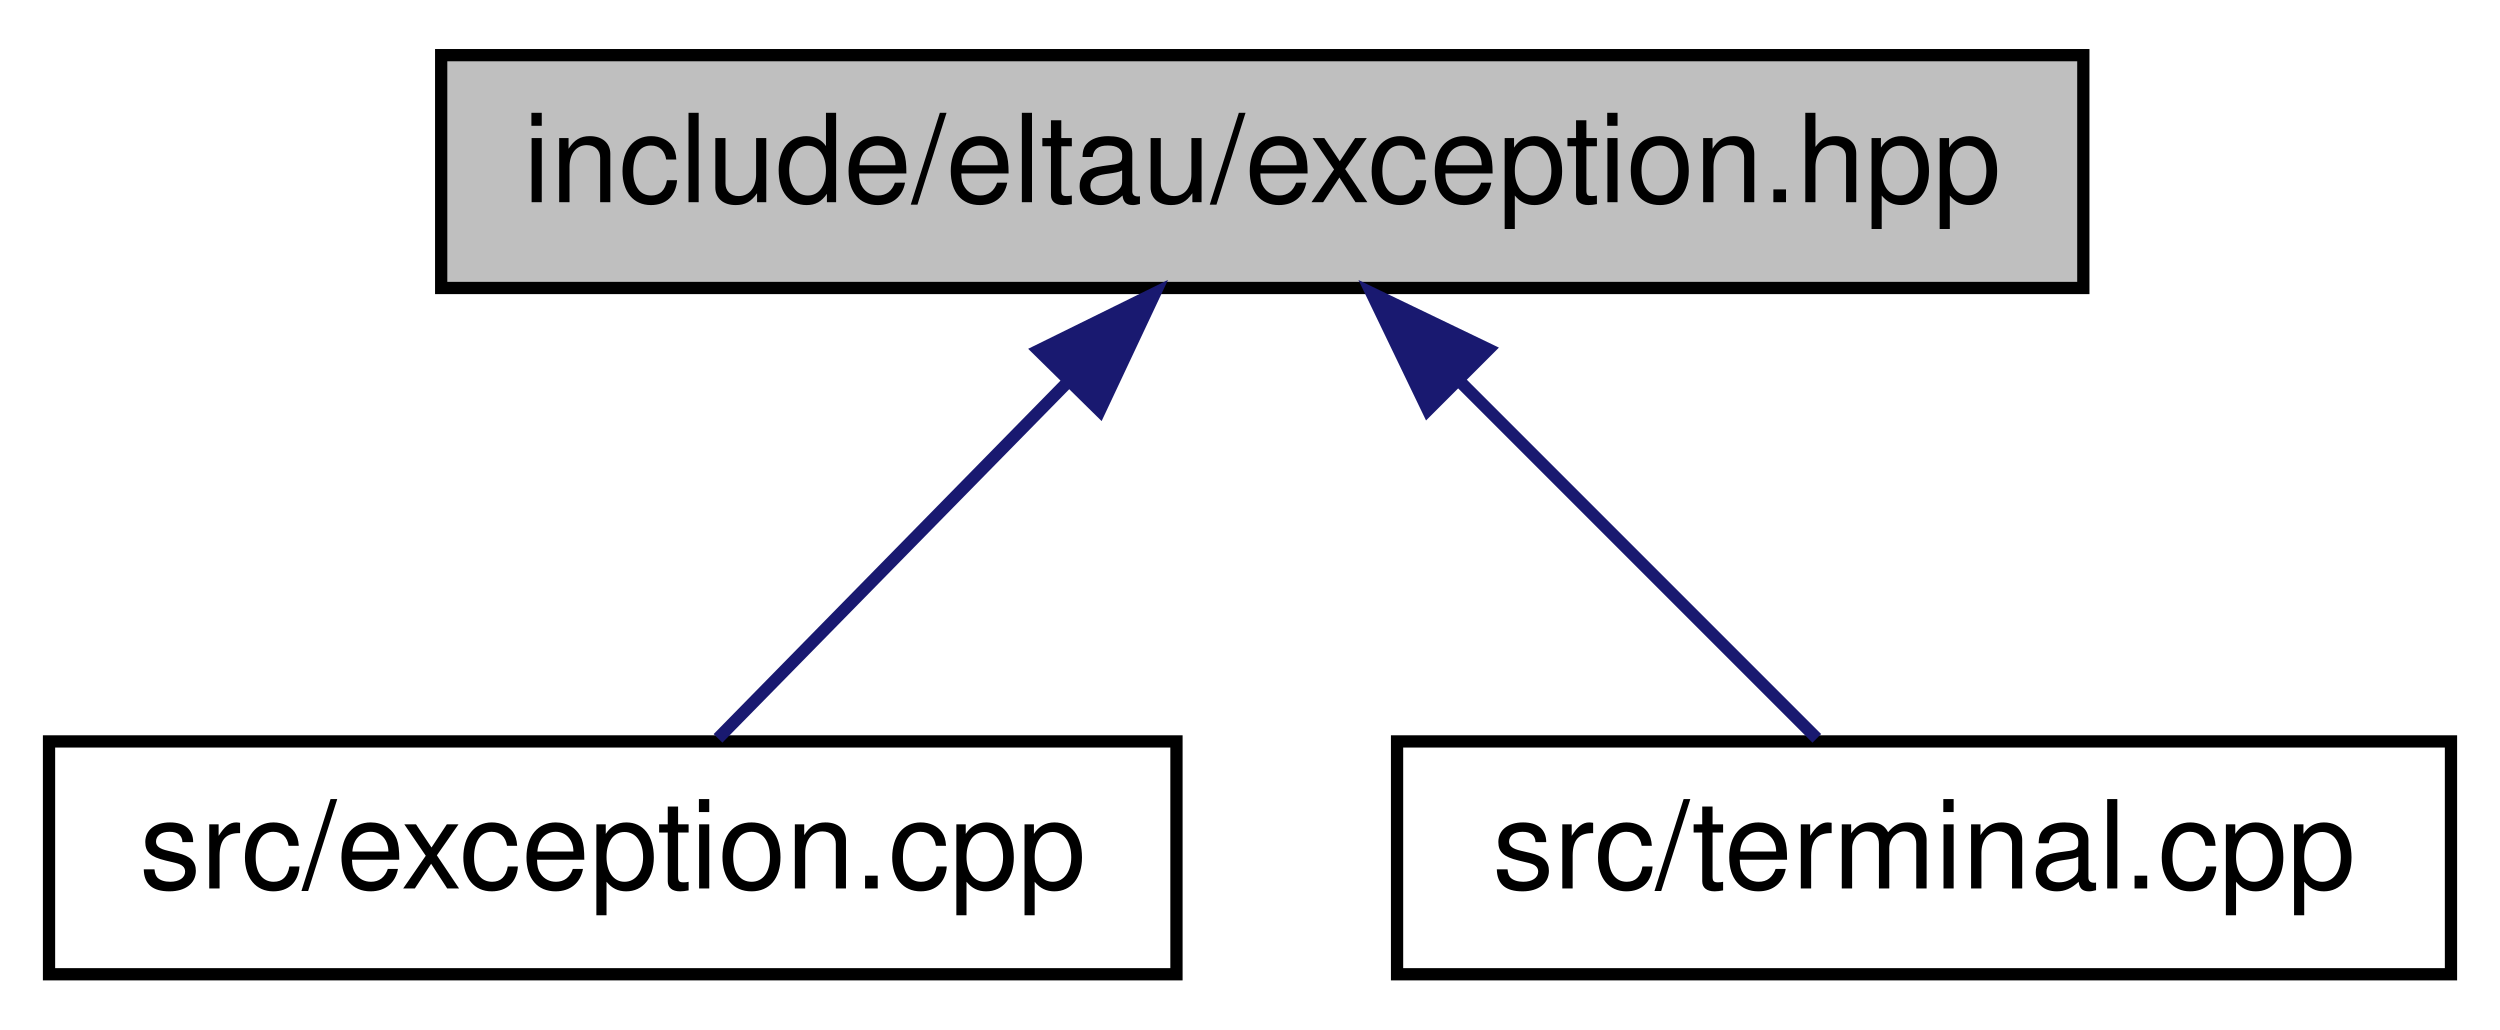
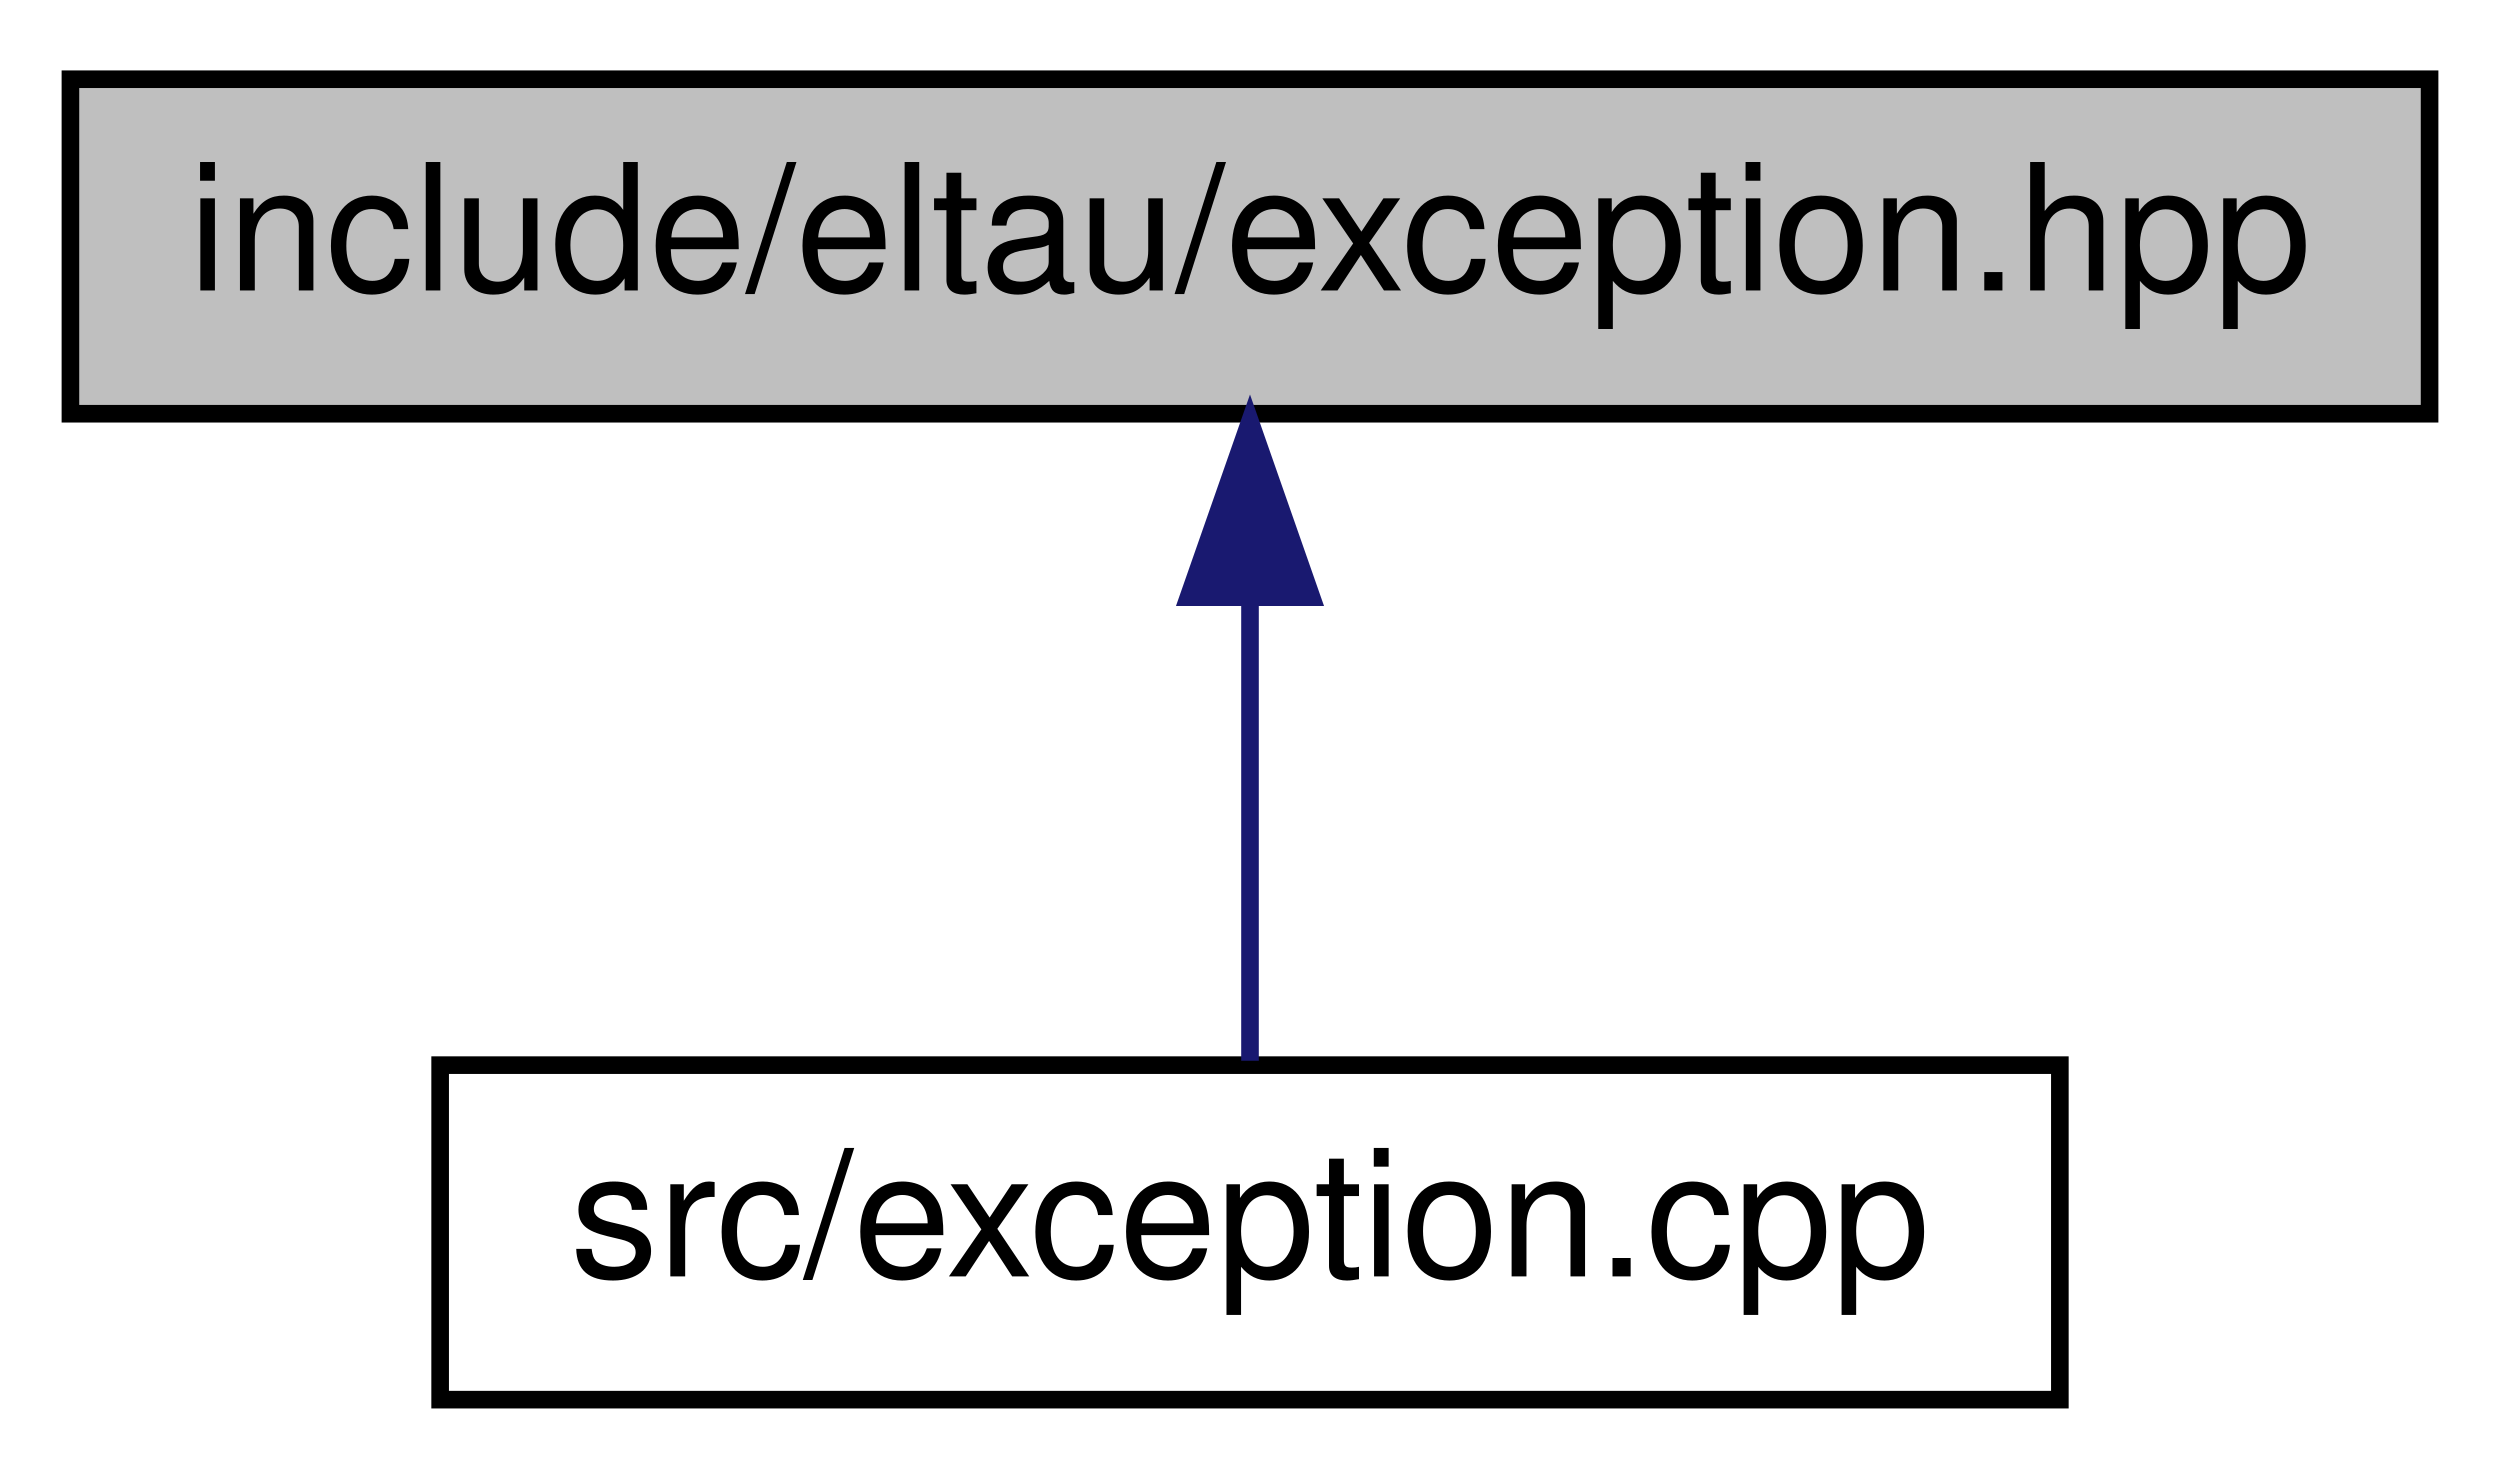
- <svg xmlns="http://www.w3.org/2000/svg" xmlns:xlink="http://www.w3.org/1999/xlink" width="204pt" height="84pt" viewBox="0.00 0.00 204.00 84.00">
+ <svg xmlns="http://www.w3.org/2000/svg" xmlns:xlink="http://www.w3.org/1999/xlink" width="142pt" height="84pt" viewBox="0.00 0.00 142.00 84.00">
  <g id="graph0" class="graph" transform="scale(1 1) rotate(0) translate(4 80)">
    <g id="node1" class="node">
      <g id="a_node1">
        <a xlink:title=" ">
-           <polygon fill="#bfbfbf" stroke="black" points="32,-56.5 32,-75.5 166,-75.5 166,-56.5 32,-56.5" />
-           <text text-anchor="middle" x="99" y="-63.5" font-family="Helvetica,sans-Serif" font-size="10.00">include/eltau/exception.hpp</text>
+           <polygon fill="#bfbfbf" stroke="black" points="0,-56.5 0,-75.5 134,-75.5 134,-56.5 0,-56.5" />
+           <text text-anchor="middle" x="67" y="-63.5" font-family="Helvetica,sans-Serif" font-size="10.00">include/eltau/exception.hpp</text>
        </a>
      </g>
    </g>
    <g id="node2" class="node">
      <g id="a_node2">
        <a xlink:href="exception_8cpp.html" target="_top" xlink:title=" ">
-           <polygon fill="none" stroke="black" points="0,-0.5 0,-19.5 92,-19.5 92,-0.5 0,-0.5" />
-           <text text-anchor="middle" x="46" y="-7.5" font-family="Helvetica,sans-Serif" font-size="10.00">src/exception.cpp</text>
+           <polygon fill="none" stroke="black" points="21,-0.5 21,-19.5 113,-19.5 113,-0.5 21,-0.5" />
+           <text text-anchor="middle" x="67" y="-7.5" font-family="Helvetica,sans-Serif" font-size="10.00">src/exception.cpp</text>
        </a>
      </g>
    </g>
    <g id="edge1" class="edge">
-       <path fill="none" stroke="midnightblue" d="M83.02,-48.72C73.68,-39.2 62.25,-27.56 54.59,-19.75" />
-       <polygon fill="midnightblue" stroke="midnightblue" points="80.75,-51.4 90.25,-56.08 85.74,-46.49 80.75,-51.4" />
-     </g>
-     <g id="node3" class="node">
-       <g id="a_node3">
-         <a xlink:href="terminal_8cpp.html" target="_top" xlink:title=" ">
-           <polygon fill="none" stroke="black" points="110,-0.5 110,-19.5 196,-19.5 196,-0.5 110,-0.5" />
-           <text text-anchor="middle" x="153" y="-7.5" font-family="Helvetica,sans-Serif" font-size="10.00">src/terminal.cpp</text>
-         </a>
-       </g>
-     </g>
-     <g id="edge2" class="edge">
-       <path fill="none" stroke="midnightblue" d="M115,-49C124.57,-39.43 136.36,-27.64 144.25,-19.75" />
-       <polygon fill="midnightblue" stroke="midnightblue" points="112.51,-46.54 107.92,-56.08 117.46,-51.49 112.51,-46.54" />
+       <path fill="none" stroke="midnightblue" d="M67,-45.8C67,-36.91 67,-26.78 67,-19.75" />
+       <polygon fill="midnightblue" stroke="midnightblue" points="63.5,-46.08 67,-56.08 70.5,-46.08 63.5,-46.08" />
    </g>
  </g>
</svg>
